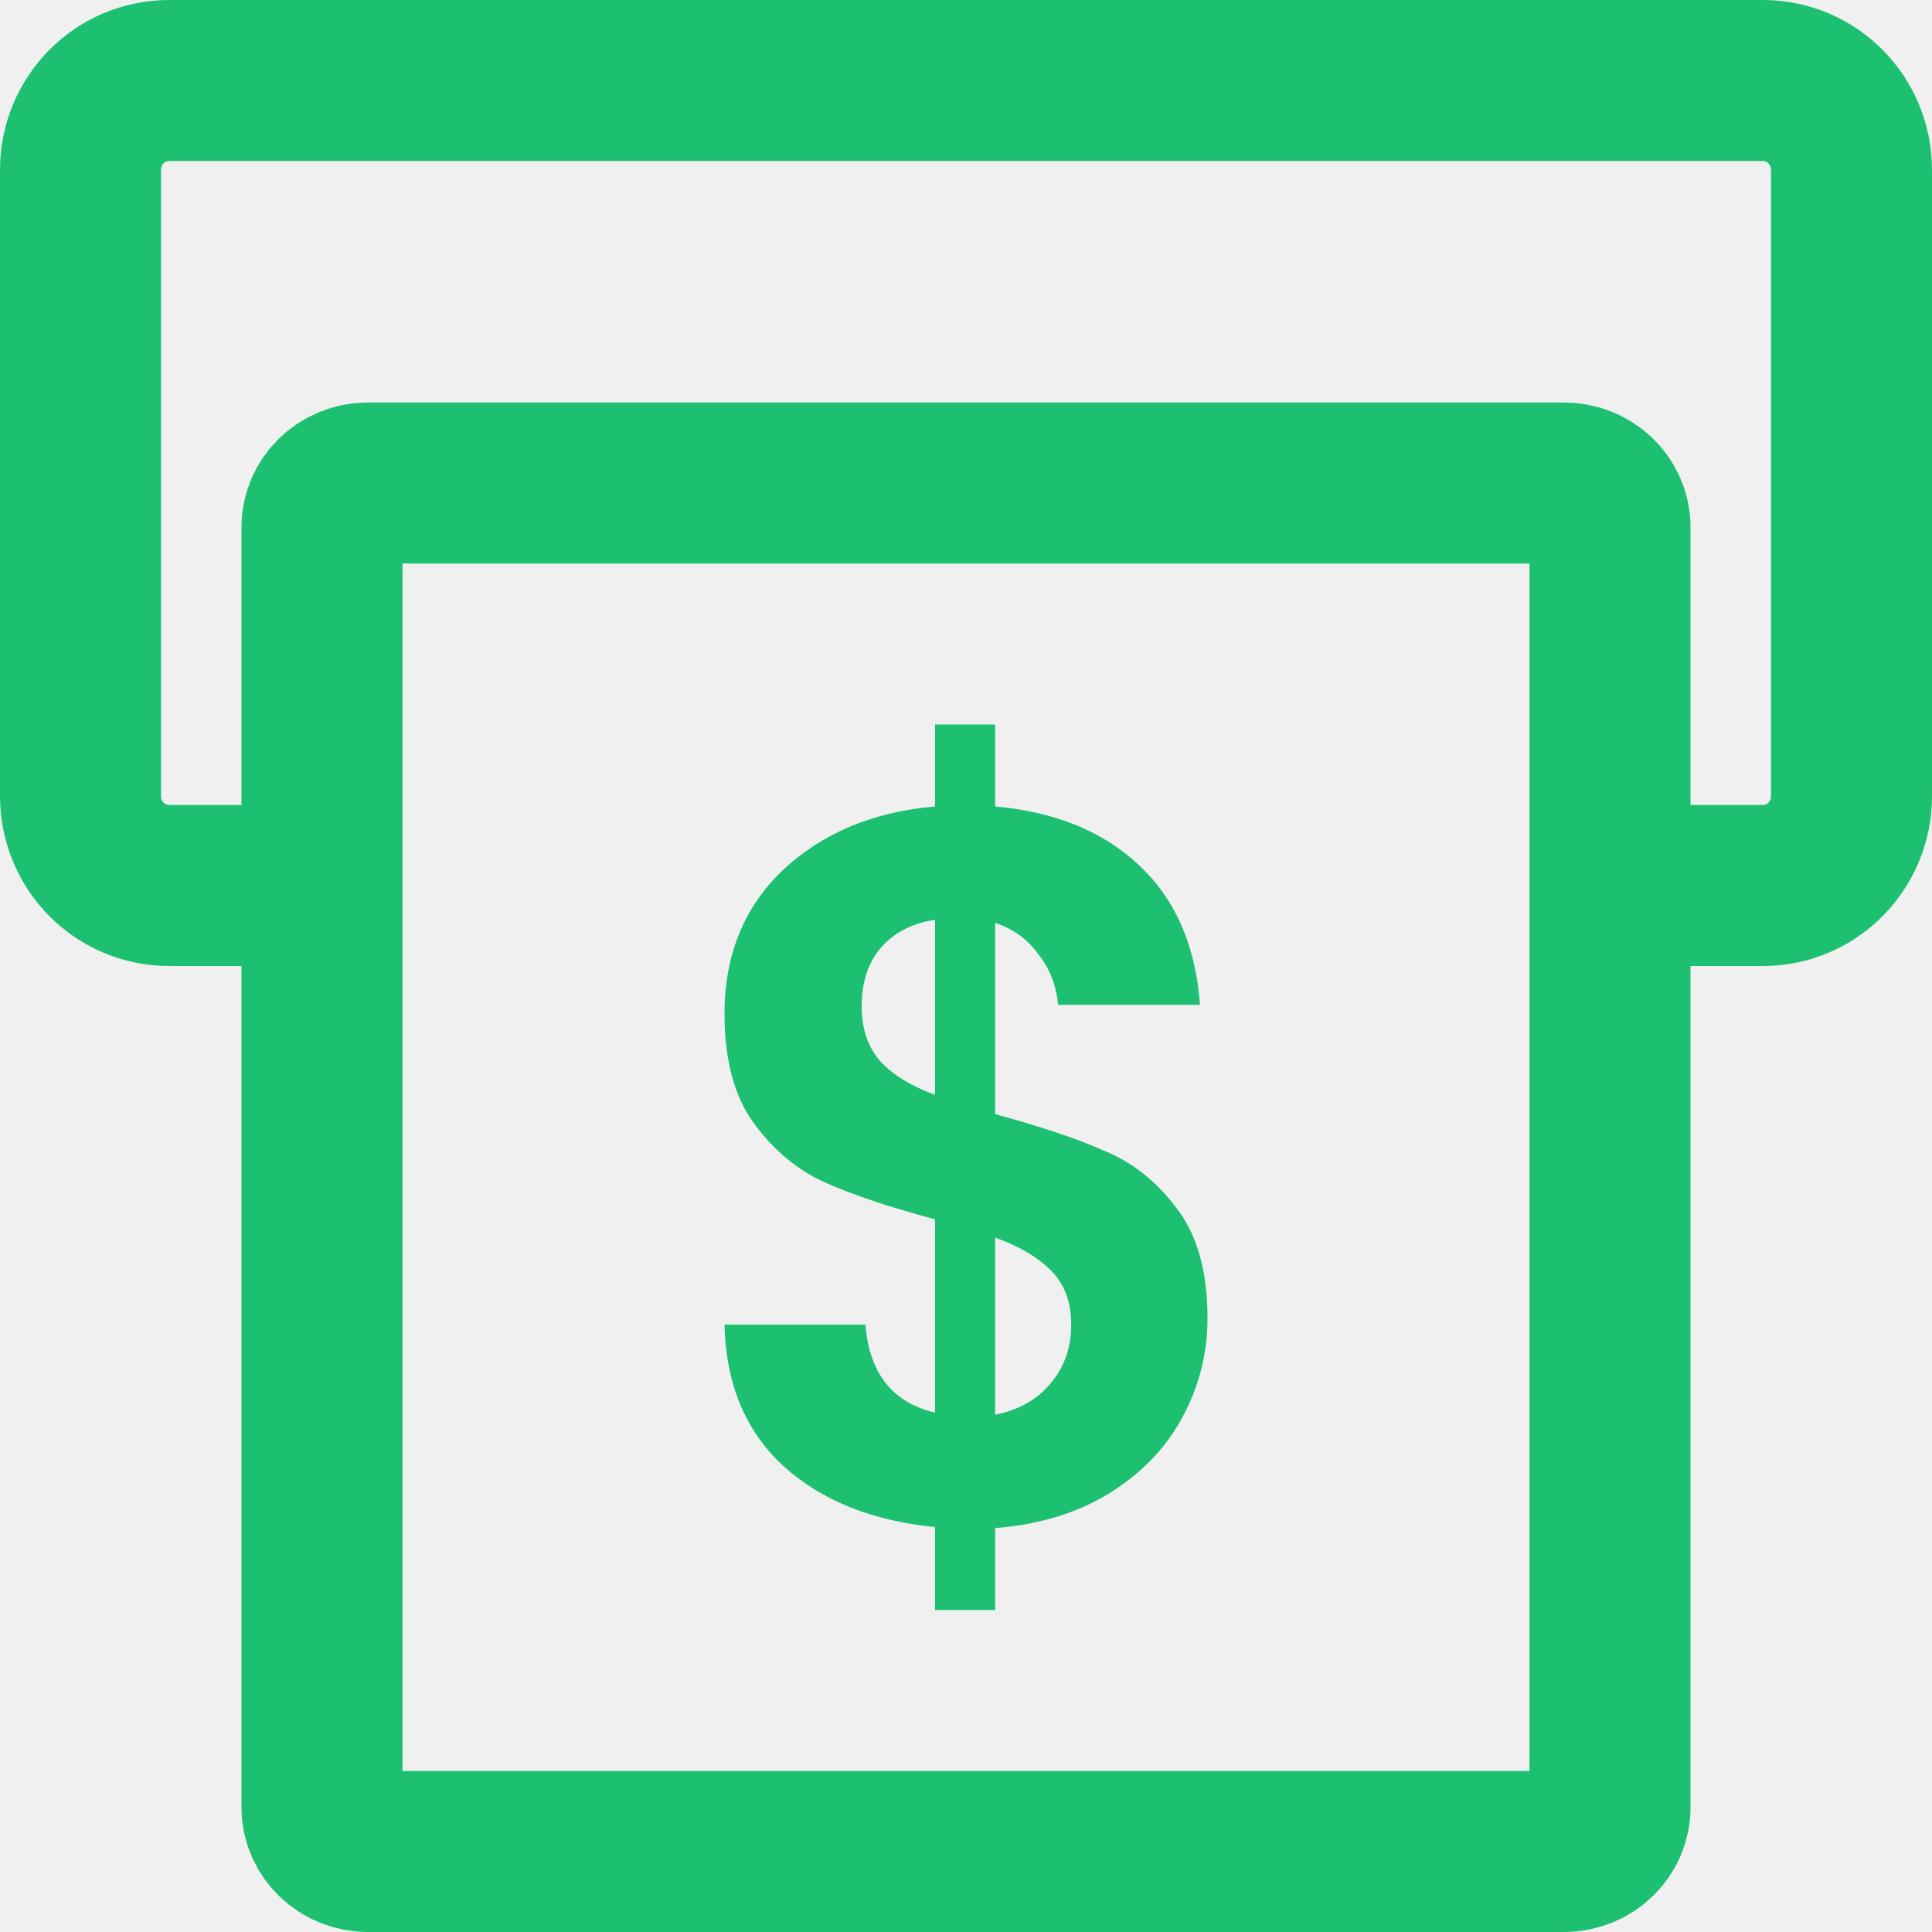
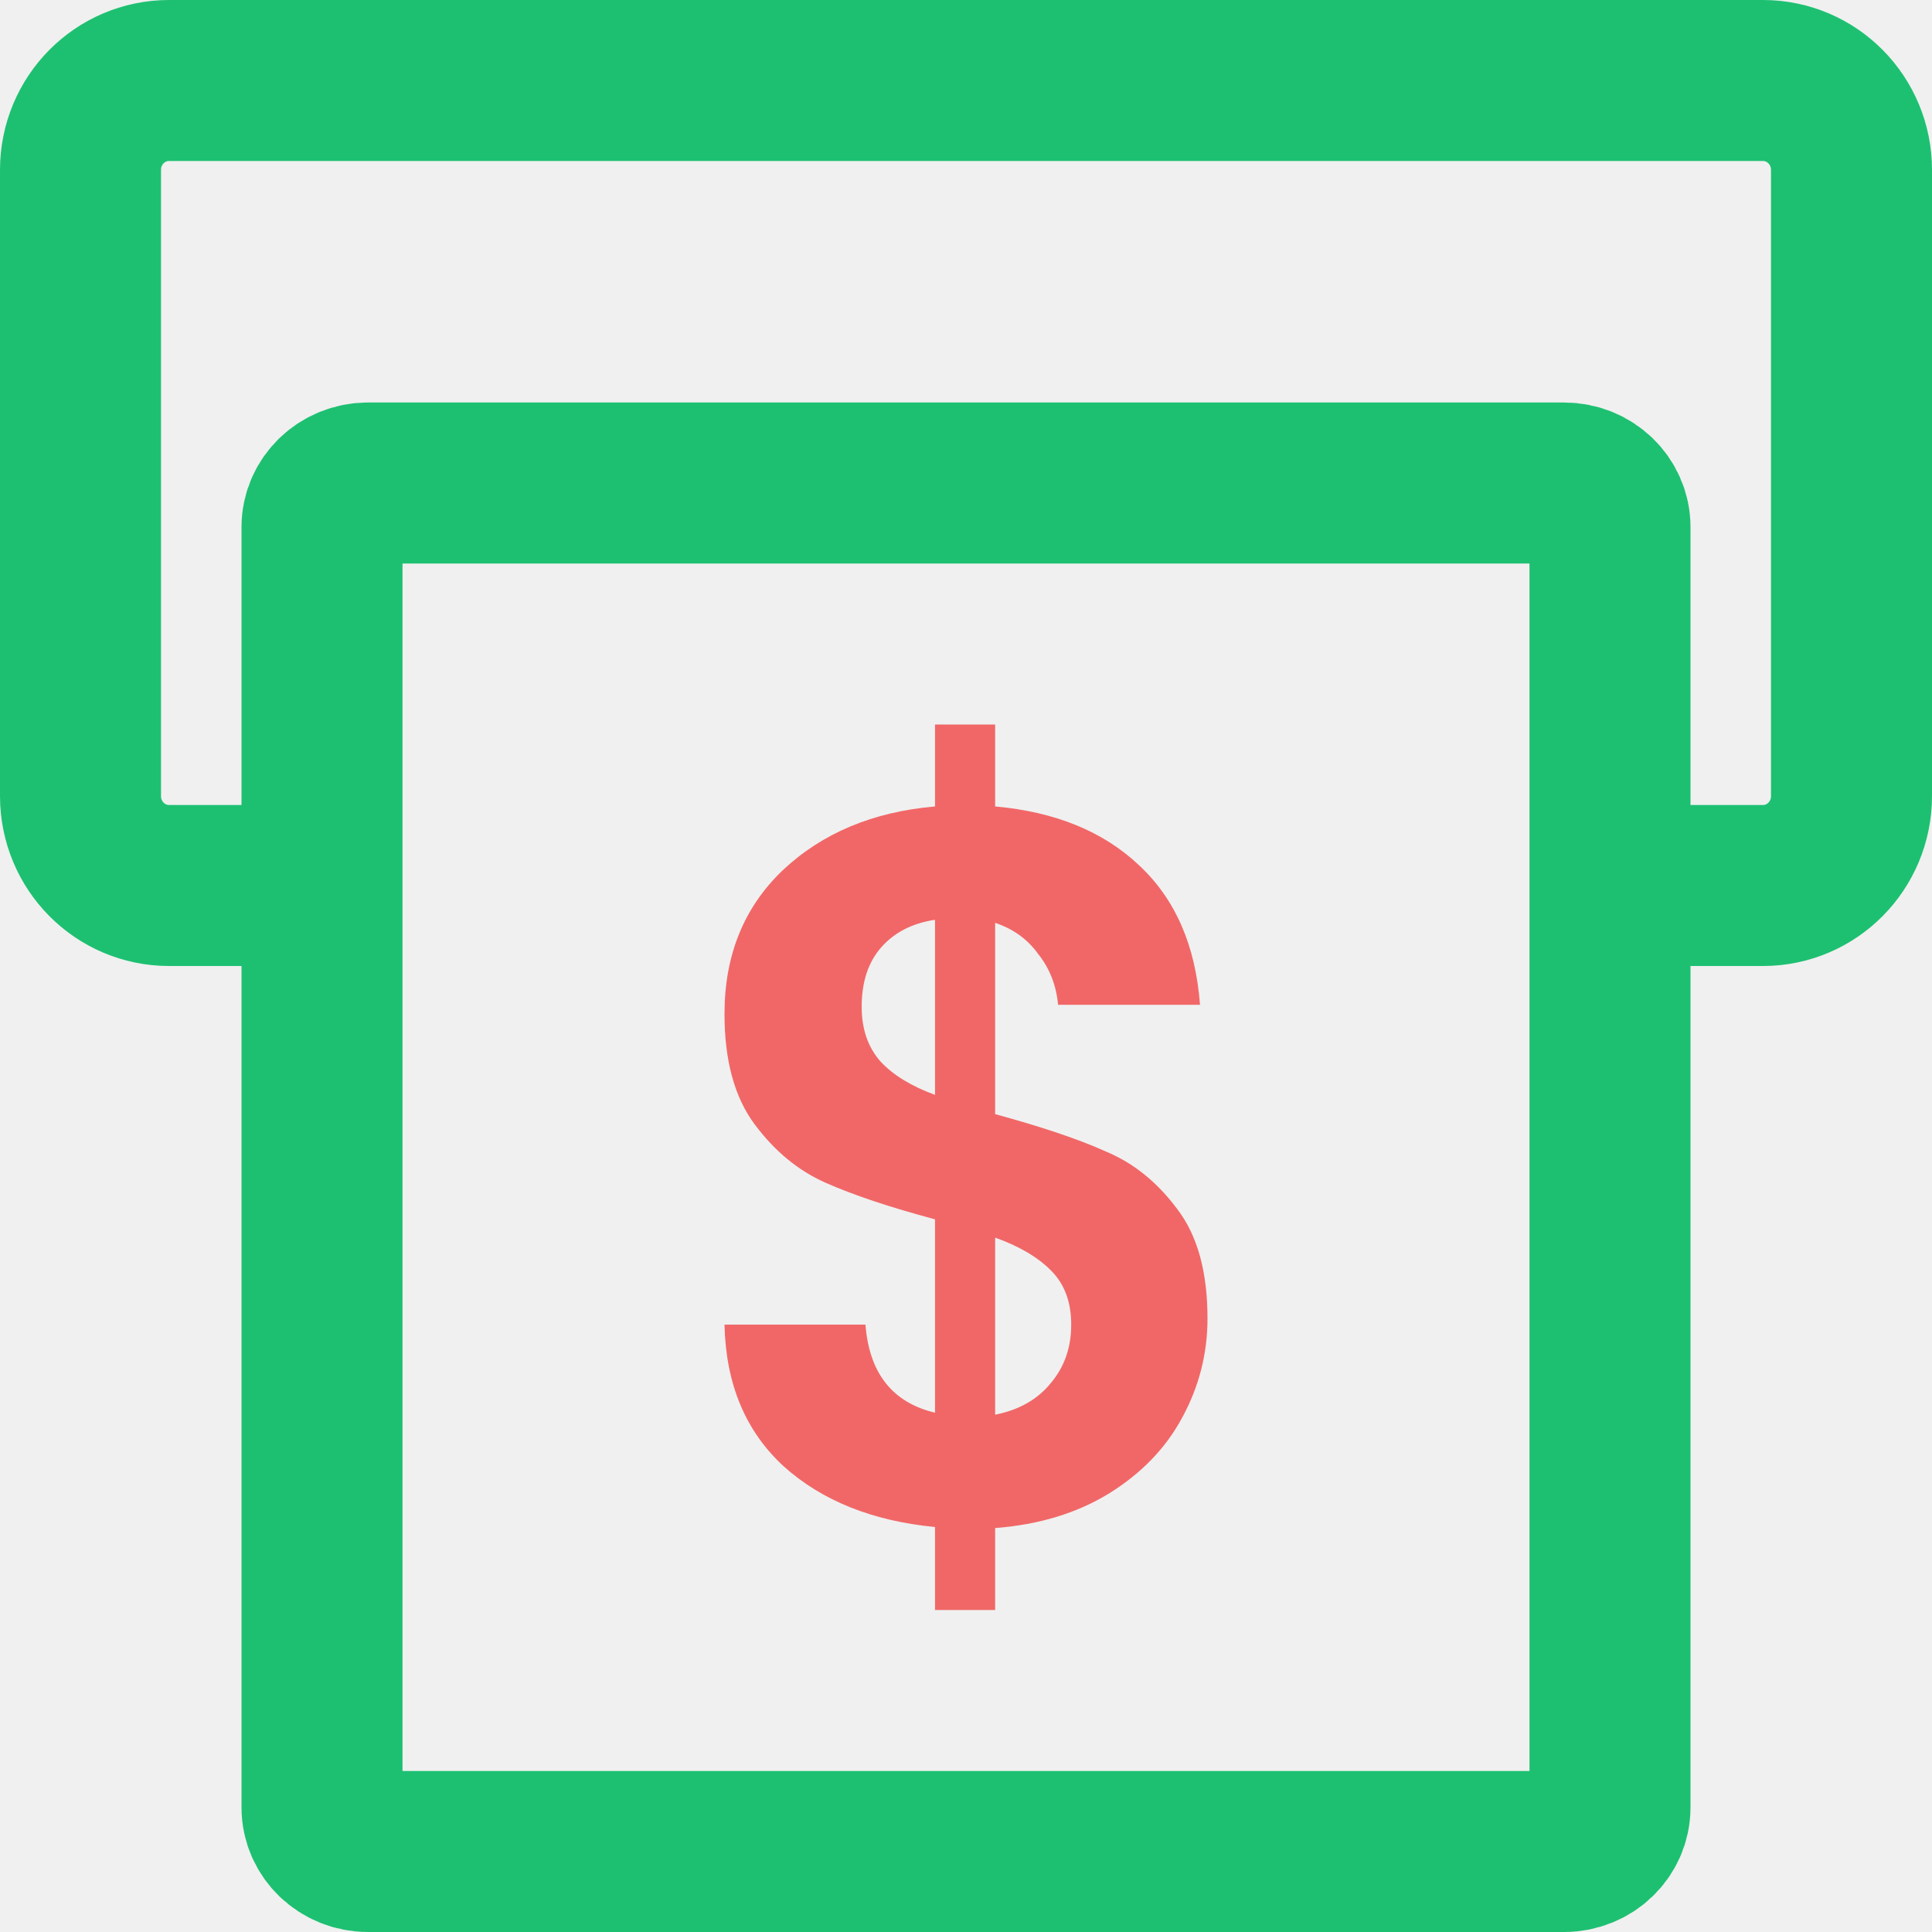
<svg xmlns="http://www.w3.org/2000/svg" width="24" height="24" viewBox="0 0 24 24" fill="none">
  <g clip-path="url(#clip0_1071_25635)">
    <path d="M4.461 11H2.1C1.492 11 1 10.503 1 9.889V2.111C1 1.497 1.492 1 2.1 1H21.9C22.508 1 23 1.497 23 2.111V9.889C23 10.503 22.508 11 21.9 11H19.821" stroke="#1DC071" stroke-width="2" />
    <path d="M19.429 6H4.571C4.256 6 4 6.246 4 6.548V22.452C4 22.755 4.256 23 4.571 23H19.429C19.744 23 20 22.755 20 22.452V6.548C20 6.246 19.744 6 19.429 6Z" stroke="#1DC071" stroke-width="2" />
-     <path d="M15 16.379C15 16.815 14.895 17.226 14.685 17.611C14.482 17.989 14.179 18.303 13.774 18.554C13.377 18.797 12.907 18.94 12.362 18.982V20H11.615V18.969C10.837 18.894 10.21 18.642 9.735 18.215C9.261 17.779 9.016 17.192 9 16.455H10.751C10.798 17.058 11.086 17.423 11.615 17.549V15.147C11.055 14.997 10.603 14.846 10.261 14.695C9.918 14.544 9.623 14.301 9.374 13.966C9.124 13.63 9 13.174 9 12.595C9 11.866 9.241 11.271 9.724 10.81C10.214 10.349 10.844 10.085 11.615 10.018V9H12.362V10.018C13.109 10.085 13.704 10.328 14.148 10.747C14.599 11.166 14.852 11.745 14.907 12.482H13.144C13.121 12.239 13.039 12.03 12.899 11.854C12.767 11.669 12.588 11.539 12.362 11.464V13.84C12.945 13.999 13.405 14.154 13.739 14.305C14.082 14.448 14.377 14.686 14.626 15.022C14.876 15.349 15 15.801 15 16.379ZM10.704 12.507C10.704 12.784 10.782 13.01 10.938 13.186C11.093 13.354 11.319 13.492 11.615 13.601V11.426C11.335 11.468 11.113 11.581 10.949 11.766C10.786 11.95 10.704 12.197 10.704 12.507ZM12.362 17.574C12.658 17.515 12.887 17.385 13.051 17.184C13.222 16.983 13.307 16.74 13.307 16.455C13.307 16.178 13.226 15.956 13.062 15.789C12.899 15.621 12.665 15.483 12.362 15.374V17.574Z" fill="#1DC071" />
+     <path d="M15 16.379C15 16.815 14.895 17.226 14.685 17.611C14.482 17.989 14.179 18.303 13.774 18.554C13.377 18.797 12.907 18.94 12.362 18.982V20H11.615V18.969C10.837 18.894 10.21 18.642 9.735 18.215C9.261 17.779 9.016 17.192 9 16.455H10.751C10.798 17.058 11.086 17.423 11.615 17.549V15.147C11.055 14.997 10.603 14.846 10.261 14.695C9.918 14.544 9.623 14.301 9.374 13.966C9.124 13.63 9 13.174 9 12.595C9 11.866 9.241 11.271 9.724 10.81C10.214 10.349 10.844 10.085 11.615 10.018V9H12.362V10.018C13.109 10.085 13.704 10.328 14.148 10.747C14.599 11.166 14.852 11.745 14.907 12.482H13.144C13.121 12.239 13.039 12.03 12.899 11.854C12.767 11.669 12.588 11.539 12.362 11.464V13.84C12.945 13.999 13.405 14.154 13.739 14.305C14.082 14.448 14.377 14.686 14.626 15.022C14.876 15.349 15 15.801 15 16.379ZM10.704 12.507C10.704 12.784 10.782 13.01 10.938 13.186C11.093 13.354 11.319 13.492 11.615 13.601V11.426C11.335 11.468 11.113 11.581 10.949 11.766C10.786 11.95 10.704 12.197 10.704 12.507ZM12.362 17.574C12.658 17.515 12.887 17.385 13.051 17.184C13.222 16.983 13.307 16.74 13.307 16.455C13.307 16.178 13.226 15.956 13.062 15.789C12.899 15.621 12.665 15.483 12.362 15.374V17.574Z" fill="#F16767" />
  </g>
  <defs>
    <clipPath id="clip0_1071_25635">
      <rect width="24" height="24" fill="white" />
    </clipPath>
  </defs>
</svg>
